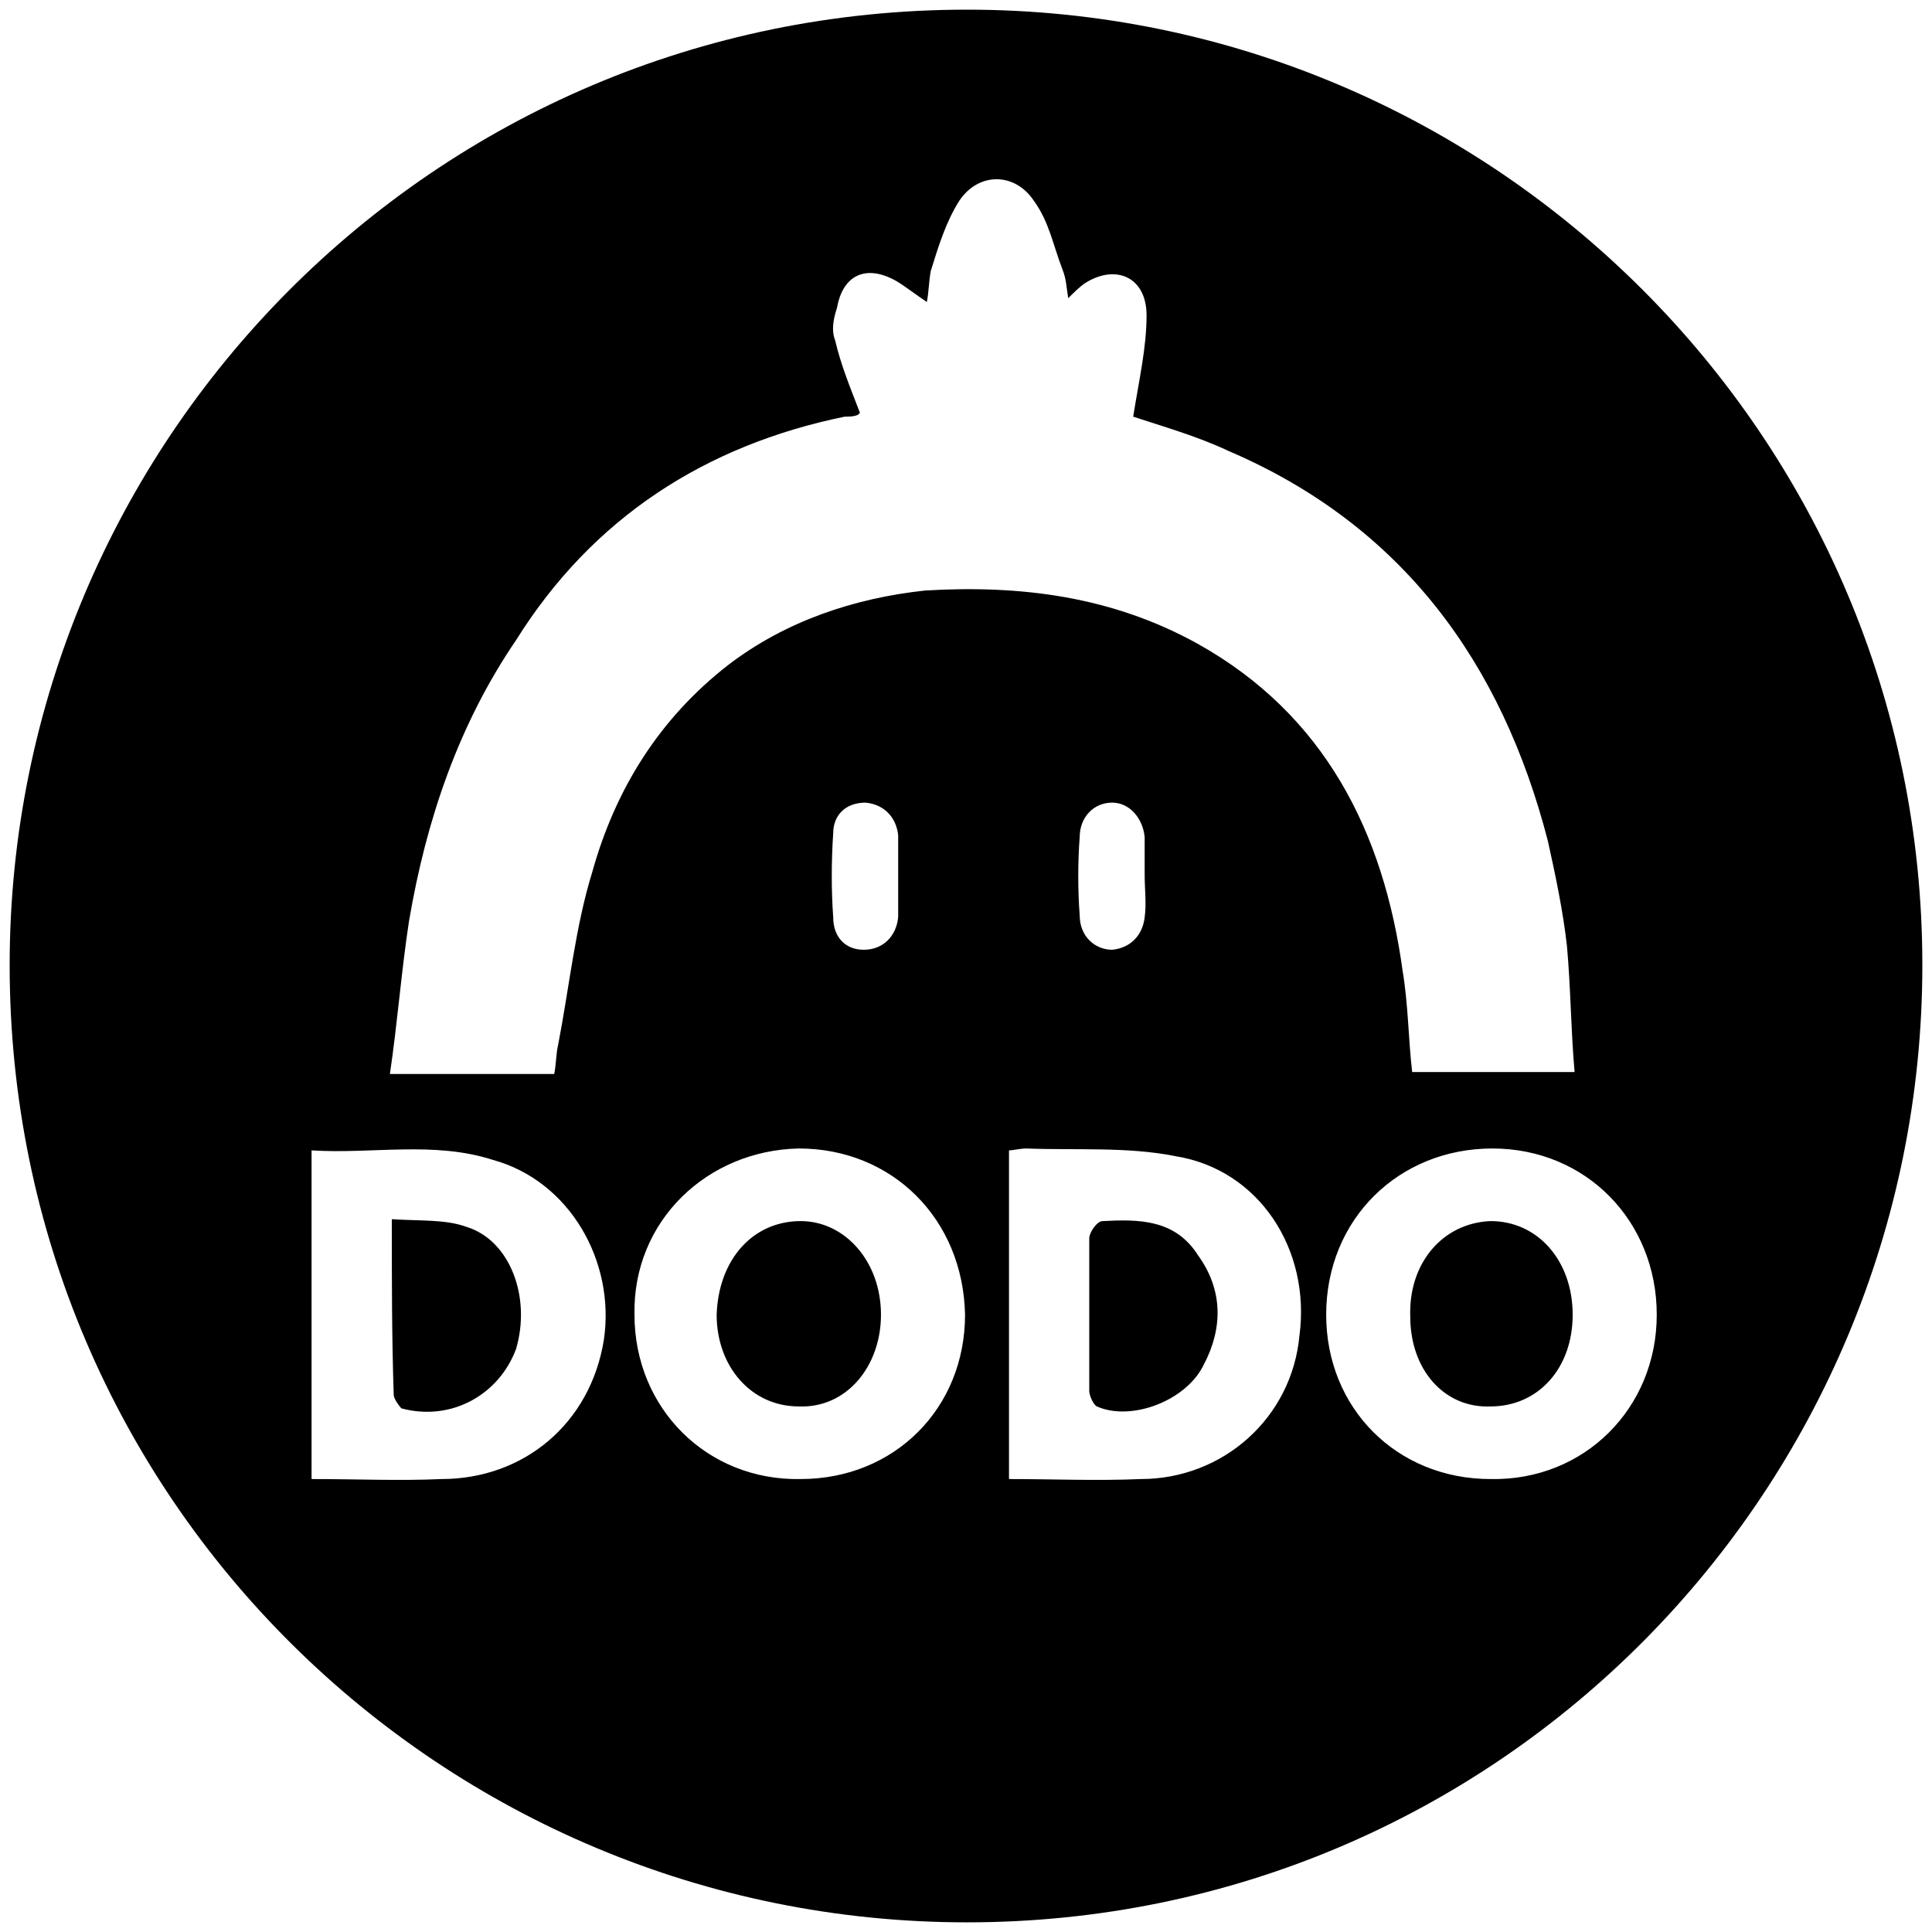
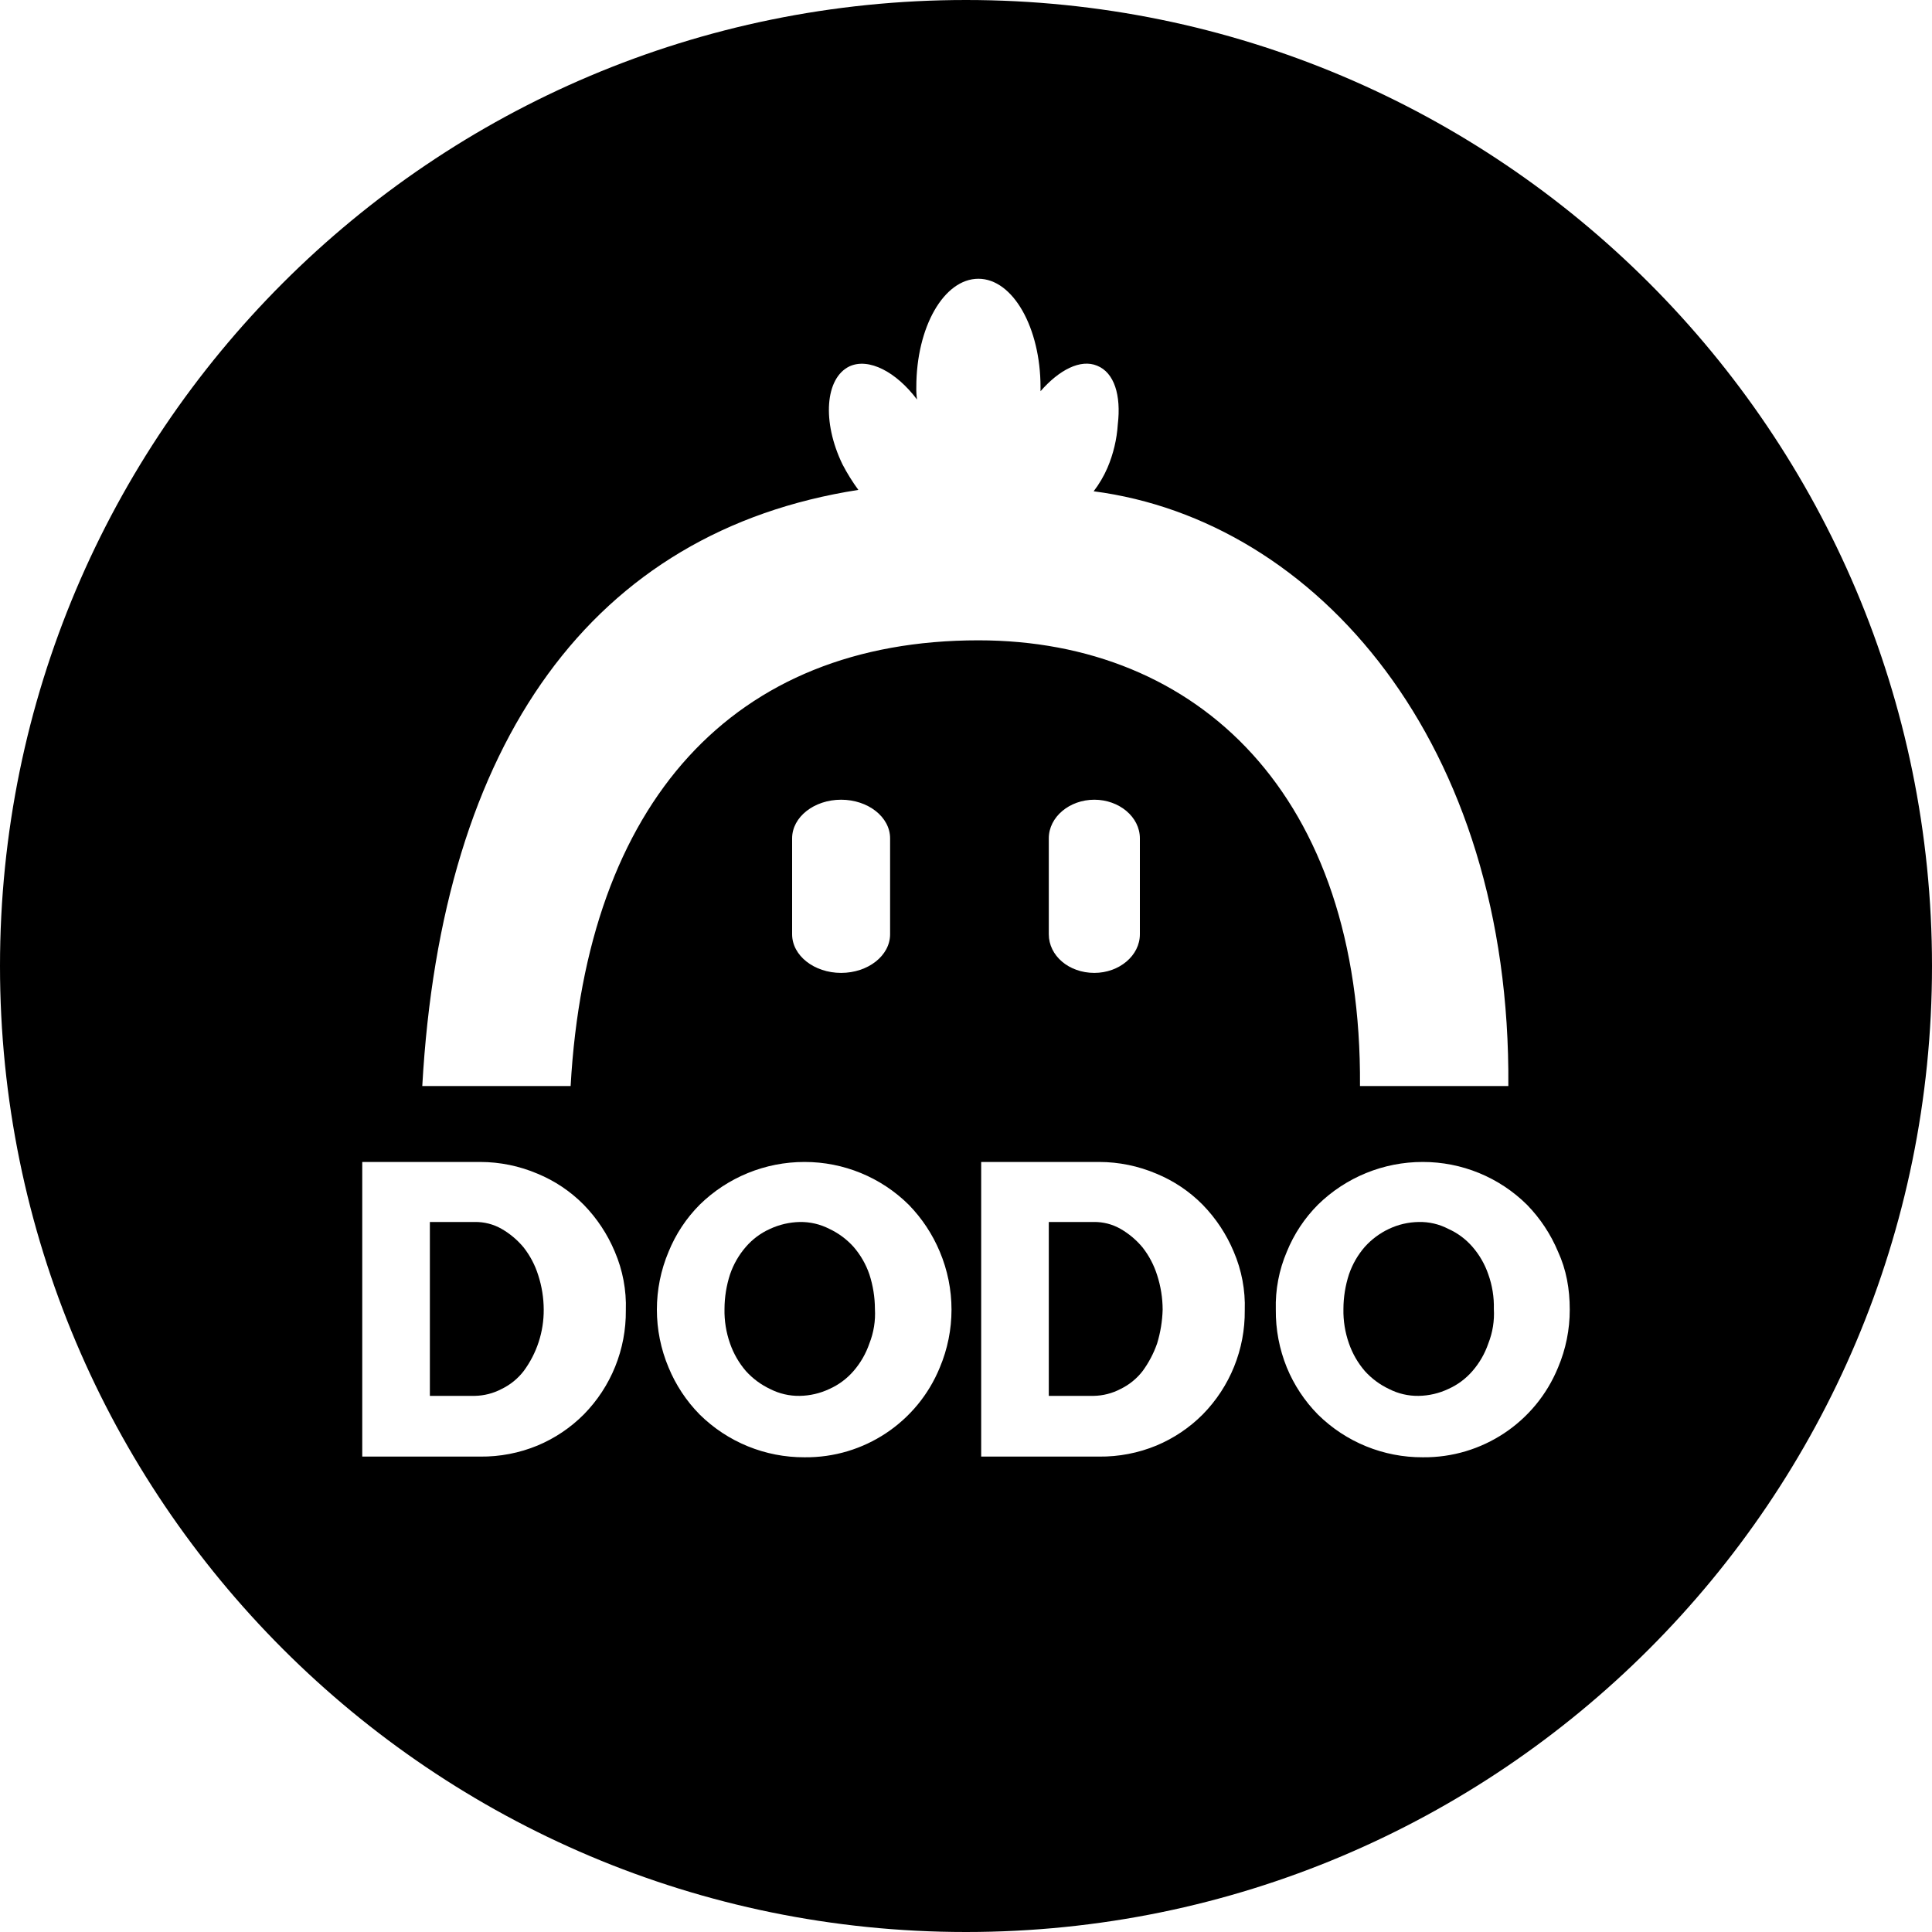
<svg xmlns="http://www.w3.org/2000/svg" viewBox="0 0 1000 1000">
-   <path d="M500.496 995.003c275.935 0 494.507-224.506 494.507-495.496C995.003 226.54 773.464 5 500.496 5 223.572 5 5 229.506 5 499.507c0 276.924 224.506 495.496 495.496 495.496zM161.264 765.552v-170.11c31.649 1.978 63.297-4.946 93.957 4.945 39.56 10.879 63.297 52.417 57.362 92.967-6.923 43.517-41.538 72.198-84.066 72.198-21.758.989-43.516 0-67.253 0zm40.55-209.671c3.956-26.703 5.934-53.407 9.89-79.121 8.901-52.418 25.714-101.869 55.385-145.385 39.56-63.297 97.912-100.88 170.11-115.715 1.978 0 4.945 0 6.923-.989l.99-.989c-4.946-12.857-9.89-24.725-12.858-37.583-1.978-4.945-.989-10.879.99-16.813 2.966-16.813 14.834-22.747 30.659-13.846 4.945 2.967 9.89 6.923 15.824 10.88.989-4.946.989-9.891 1.978-15.825 3.956-12.857 7.912-25.714 14.835-36.594 9.89-14.835 28.682-14.835 38.572 0 7.912 10.88 9.89 22.748 14.835 35.605 1.978 4.945 1.978 8.901 2.967 14.835 2.967-2.967 5.934-5.934 8.901-7.912 15.824-9.89 31.649-2.967 31.649 16.813 0 16.813-3.957 33.627-6.924 52.418 14.836 4.945 32.638 9.89 49.451 17.802 90 38.572 141.43 109.78 165.166 201.76 3.956 17.801 7.912 36.593 9.89 54.395 1.978 21.758 1.978 42.528 3.956 65.275h-84.067c-1.978-16.813-1.978-34.616-4.945-52.418-9.89-72.198-40.55-132.528-105.824-169.121-44.506-24.726-91.978-30.66-141.43-27.693-36.593 3.956-72.197 15.825-101.868 38.572-35.604 27.692-58.351 64.286-70.22 106.813-8.9 28.682-11.868 59.341-17.802 90-.989 3.957-.989 9.89-1.978 14.836zm.989 75.165c0 32.637 0 61.319.989 90.99 0 1.977 2.967 5.933 3.956 6.922 25.714 6.924 50.44-6.923 59.34-30.659 7.913-26.703-2.966-56.374-25.714-63.297-10.879-3.956-23.736-2.967-38.571-3.956zm125.605 49.45c-.99-48.46 37.582-85.054 85.055-86.043 48.462 0 85.055 36.593 86.044 86.044 0 48.461-36.593 85.055-85.055 85.055-48.462.989-86.044-36.594-86.044-85.055zm42.527 0c0 26.704 17.803 47.473 42.528 47.473 24.725.99 42.528-20.769 42.528-47.472 0-27.693-18.792-48.462-41.54-48.462-24.724 0-42.527 19.78-43.516 48.462zm60.33-205.714c-.989-13.846-.989-28.682 0-43.517 0-8.901 5.934-15.824 16.813-15.824 9.89.989 15.825 7.912 16.814 16.813v42.528c-.99 9.89-7.912 16.813-17.803 16.813-9.89 0-15.824-6.923-15.824-16.813zm90.99 290.77v-170.11c1.978 0 5.934-.99 8.9-.99 25.715.99 52.418-.989 77.144 3.957 43.516 6.923 70.22 48.461 64.286 92.967-3.956 42.528-39.56 74.176-82.089 74.176-22.747.989-45.494 0-68.242 0zm36.593-291.76c-.989-12.856-.989-27.692 0-40.549 0-9.89 6.923-17.802 16.813-17.802 8.901 0 15.824 7.912 16.814 17.802v19.78c0 6.924.989 14.836 0 21.759-.99 8.9-6.924 15.824-16.814 16.813-8.9 0-16.813-6.923-16.813-17.802zm4.945 246.265c0 1.978 1.978 6.923 3.956 7.912 17.802 7.913 46.484-2.967 55.385-21.758 9.89-18.791 9.89-38.571-2.967-56.374-11.868-18.791-30.66-18.791-49.45-17.802-2.968 0-6.924 5.934-6.924 8.901v39.56zm122.638-39.56c0-49.451 37.582-86.044 86.044-86.044 48.462 0 85.055 37.582 85.055 86.044 0 48.461-37.582 86.044-86.044 85.055-48.462 0-85.055-36.594-85.055-85.055zm43.516.989c0 27.692 17.803 47.472 41.54 46.483 24.724 0 42.527-19.78 42.527-47.472 0-27.693-17.803-48.462-42.528-48.462-24.725.99-42.528 21.758-41.539 49.45z" />
+   <path d="M450,659.643a42.872,42.872,0,0,0-8.214-14.286,39.387,39.387,0,0,0-12.5-9.286,32.4,32.4,0,0,0-15.357-3.571,38.623,38.623,0,0,0-15.357,3.571,35.788,35.788,0,0,0-12.5,9.286,42.857,42.857,0,0,0-8.215,14.286A58.457,58.457,0,0,0,375,677.5a50.586,50.586,0,0,0,2.857,17.857,43.867,43.867,0,0,0,8.215,14.286,39.391,39.391,0,0,0,12.5,9.286,32.393,32.393,0,0,0,15.357,3.571,37.278,37.278,0,0,0,15.357-3.571,35.809,35.809,0,0,0,12.5-9.286A42.882,42.882,0,0,0,450,695.357a41.788,41.788,0,0,0,2.857-17.857A58.426,58.426,0,0,0,450,659.643Z" fill-rule="evenodd" />
+   <path d="M271.071,645.714a42.14,42.14,0,0,0-11.428-9.643,27.006,27.006,0,0,0-13.929-3.571H222.5v90h23.214a31.023,31.023,0,0,0,13.929-3.571,32.039,32.039,0,0,0,11.428-9.286,52.89,52.89,0,0,0,10.358-31.786A58.432,58.432,0,0,0,278.571,660,45.294,45.294,0,0,0,271.071,645.714Z" fill-rule="evenodd" />
+   <path d="M591.429,645.714A42.159,42.159,0,0,0,580,636.071a27.006,27.006,0,0,0-13.929-3.571H542.857v90h23.214A31.023,31.023,0,0,0,580,718.929a32.051,32.051,0,0,0,11.429-9.286,54.664,54.664,0,0,0,7.5-14.286,66.461,66.461,0,0,0,2.857-17.5A58.462,58.462,0,0,0,598.929,660,45.334,45.334,0,0,0,591.429,645.714Z" fill-rule="evenodd" />
+   <path d="M500,0C223.858,0,0,223.858,0,500s223.858,500,500,500,500-223.858,500-500S776.142,0,500,0ZM323.929,678.214a75.733,75.733,0,0,1-21.786,53.929,74.228,74.228,0,0,1-23.929,16.071,75.562,75.562,0,0,1-29.643,5.715H187.5v-152.5h61.071a75.847,75.847,0,0,1,29.643,6.071,72.421,72.421,0,0,1,23.929,16.071,77.792,77.792,0,0,1,16.071,24.286A70.839,70.839,0,0,1,323.929,678.214Zm162.5,29.643a74.757,74.757,0,0,1-70,46.429,76.733,76.733,0,0,1-54.286-22.143,75.836,75.836,0,0,1-16.072-24.286,77.158,77.158,0,0,1,0-60,73.919,73.919,0,0,1,16.072-24.286,77.354,77.354,0,0,1,54.286-22.142,76.518,76.518,0,0,1,53.928,22.142,77.813,77.813,0,0,1,16.072,24.286,77.158,77.158,0,0,1,0,60ZM410,483.571V433.929c0-11.072,11.429-20,25.357-20s25.357,8.928,25.357,20v49.642c0,11.072-11.428,20-25.357,20S410,494.643,410,483.571ZM295.357,562.143H218.571c10-178.572,88.215-287.143,225.715-308.572a101.606,101.606,0,0,1-8.215-13.214c-10.714-22.143-8.928-44.643,3.572-50.714,10-4.643,24.286,2.857,35,17.143a38.837,38.837,0,0,1-.357-6.429c0-31.071,14.285-56.071,32.143-56.071s32.142,25.357,32.142,56.071V202.5c9.643-11.071,20.715-16.786,29.286-13.214,8.929,3.571,12.5,15.357,10.714,30.357a68.552,68.552,0,0,1-5.357,22.5,57.234,57.234,0,0,1-7.143,12.143c115.358,15,216.072,130,214.643,307.857H703.928C705,411.429,620,331.429,506.429,331.429,379.643,331.429,303.571,415,295.357,562.143ZM590,433.929v49.642c0,11.072-10.714,20-23.571,20-13.215,0-23.572-8.928-23.572-20V433.929c0-11.072,10.714-20,23.572-20S590,422.857,590,433.929Zm54.286,244.285A75.733,75.733,0,0,1,622.5,732.143a74.228,74.228,0,0,1-23.929,16.071,75.561,75.561,0,0,1-29.642,5.715H507.857v-152.5h61.072a75.846,75.846,0,0,1,29.642,6.071A72.421,72.421,0,0,1,622.5,623.571a77.792,77.792,0,0,1,16.071,24.286A70.839,70.839,0,0,1,644.286,678.214Zm162.143,29.643a74.757,74.757,0,0,1-70,46.429,76.731,76.731,0,0,1-54.286-22.143,75.836,75.836,0,0,1-16.072-24.286,77.347,77.347,0,0,1-5.714-30,71.324,71.324,0,0,1,5.714-30,73.919,73.919,0,0,1,16.072-24.286,77.354,77.354,0,0,1,54.286-22.142,76.518,76.518,0,0,1,53.928,22.142,77.813,77.813,0,0,1,16.072,24.286c4.285,9.286,6.071,19.286,6.071,30A76.313,76.313,0,0,1,806.429,707.857Z" fill-rule="evenodd" />
+   <path d="M770.357,659.643a42.872,42.872,0,0,0-8.214-14.286,35.788,35.788,0,0,0-12.5-9.286,31.433,31.433,0,0,0-15.357-3.571,37.262,37.262,0,0,0-15.357,3.571,39.376,39.376,0,0,0-12.5,9.286,42.857,42.857,0,0,0-8.215,14.286,58.457,58.457,0,0,0-2.857,17.857,50.608,50.608,0,0,0,2.857,17.857,43.867,43.867,0,0,0,8.215,14.286,39.391,39.391,0,0,0,12.5,9.286,32.4,32.4,0,0,0,15.357,3.571,37.278,37.278,0,0,0,15.357-3.571,35.8,35.8,0,0,0,12.5-9.286,42.882,42.882,0,0,0,8.214-14.286,41.788,41.788,0,0,0,2.857-17.857A49.312,49.312,0,0,0,770.357,659.643Z" />
</svg>
